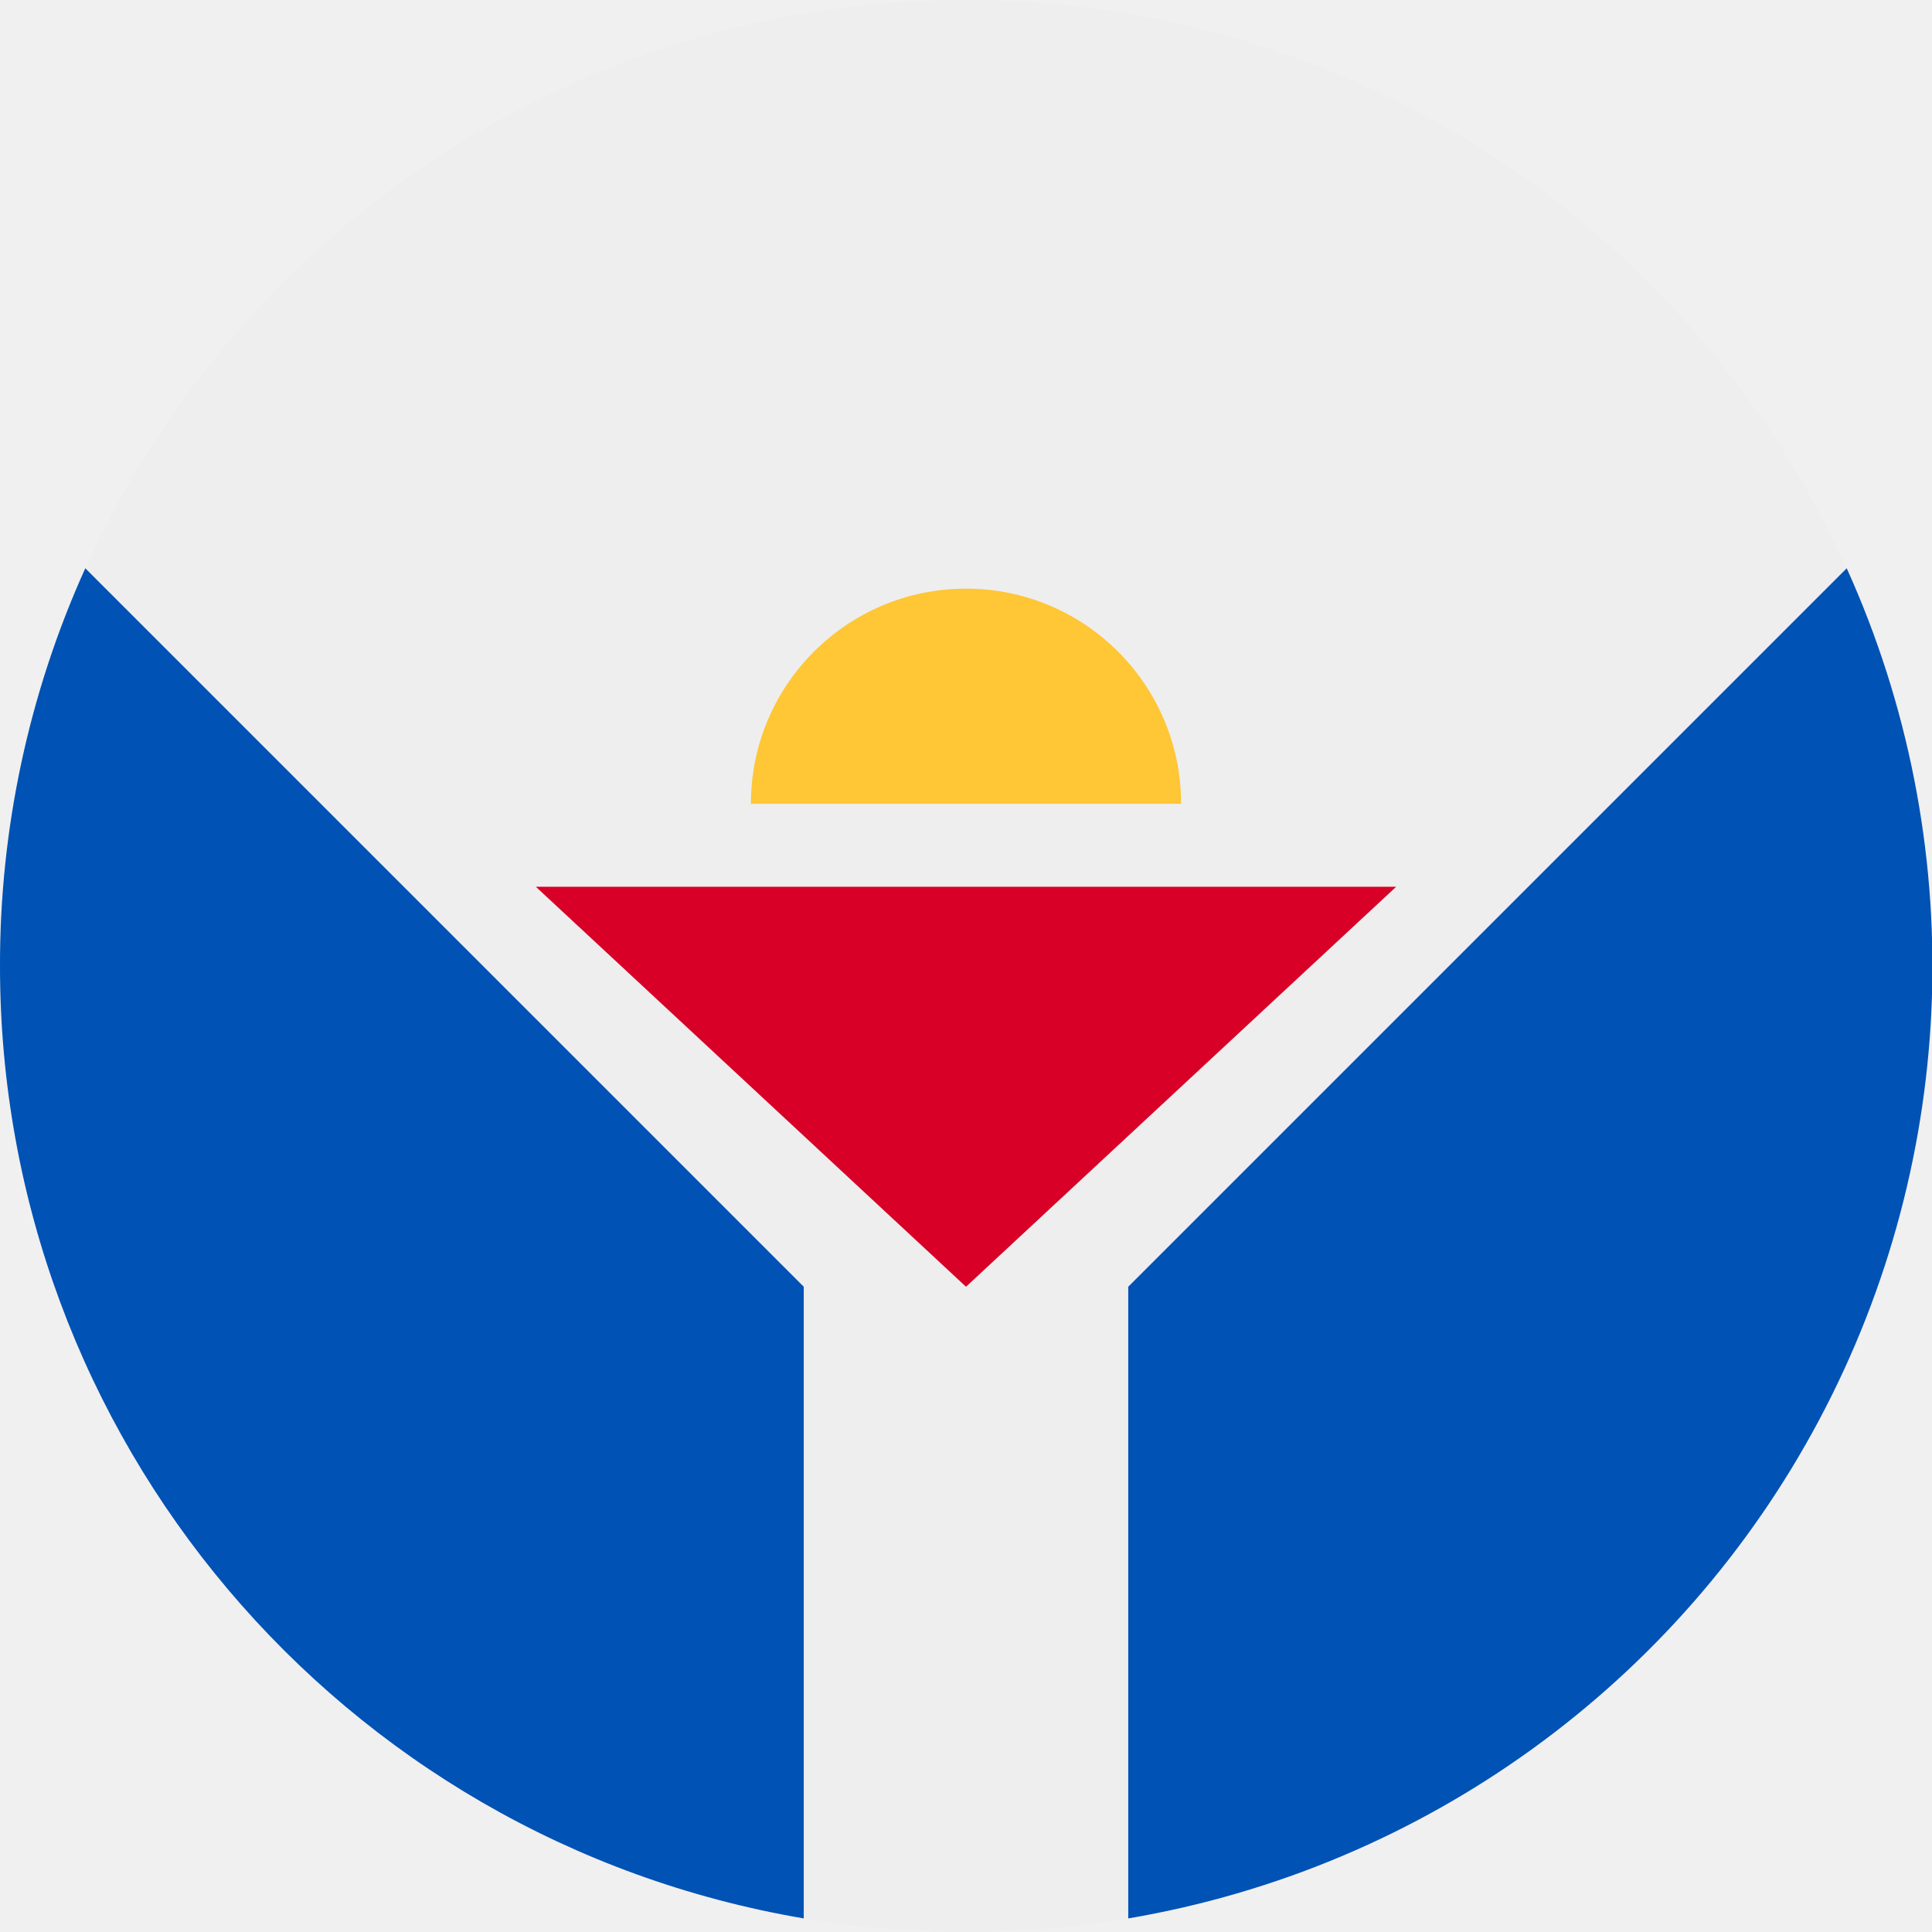
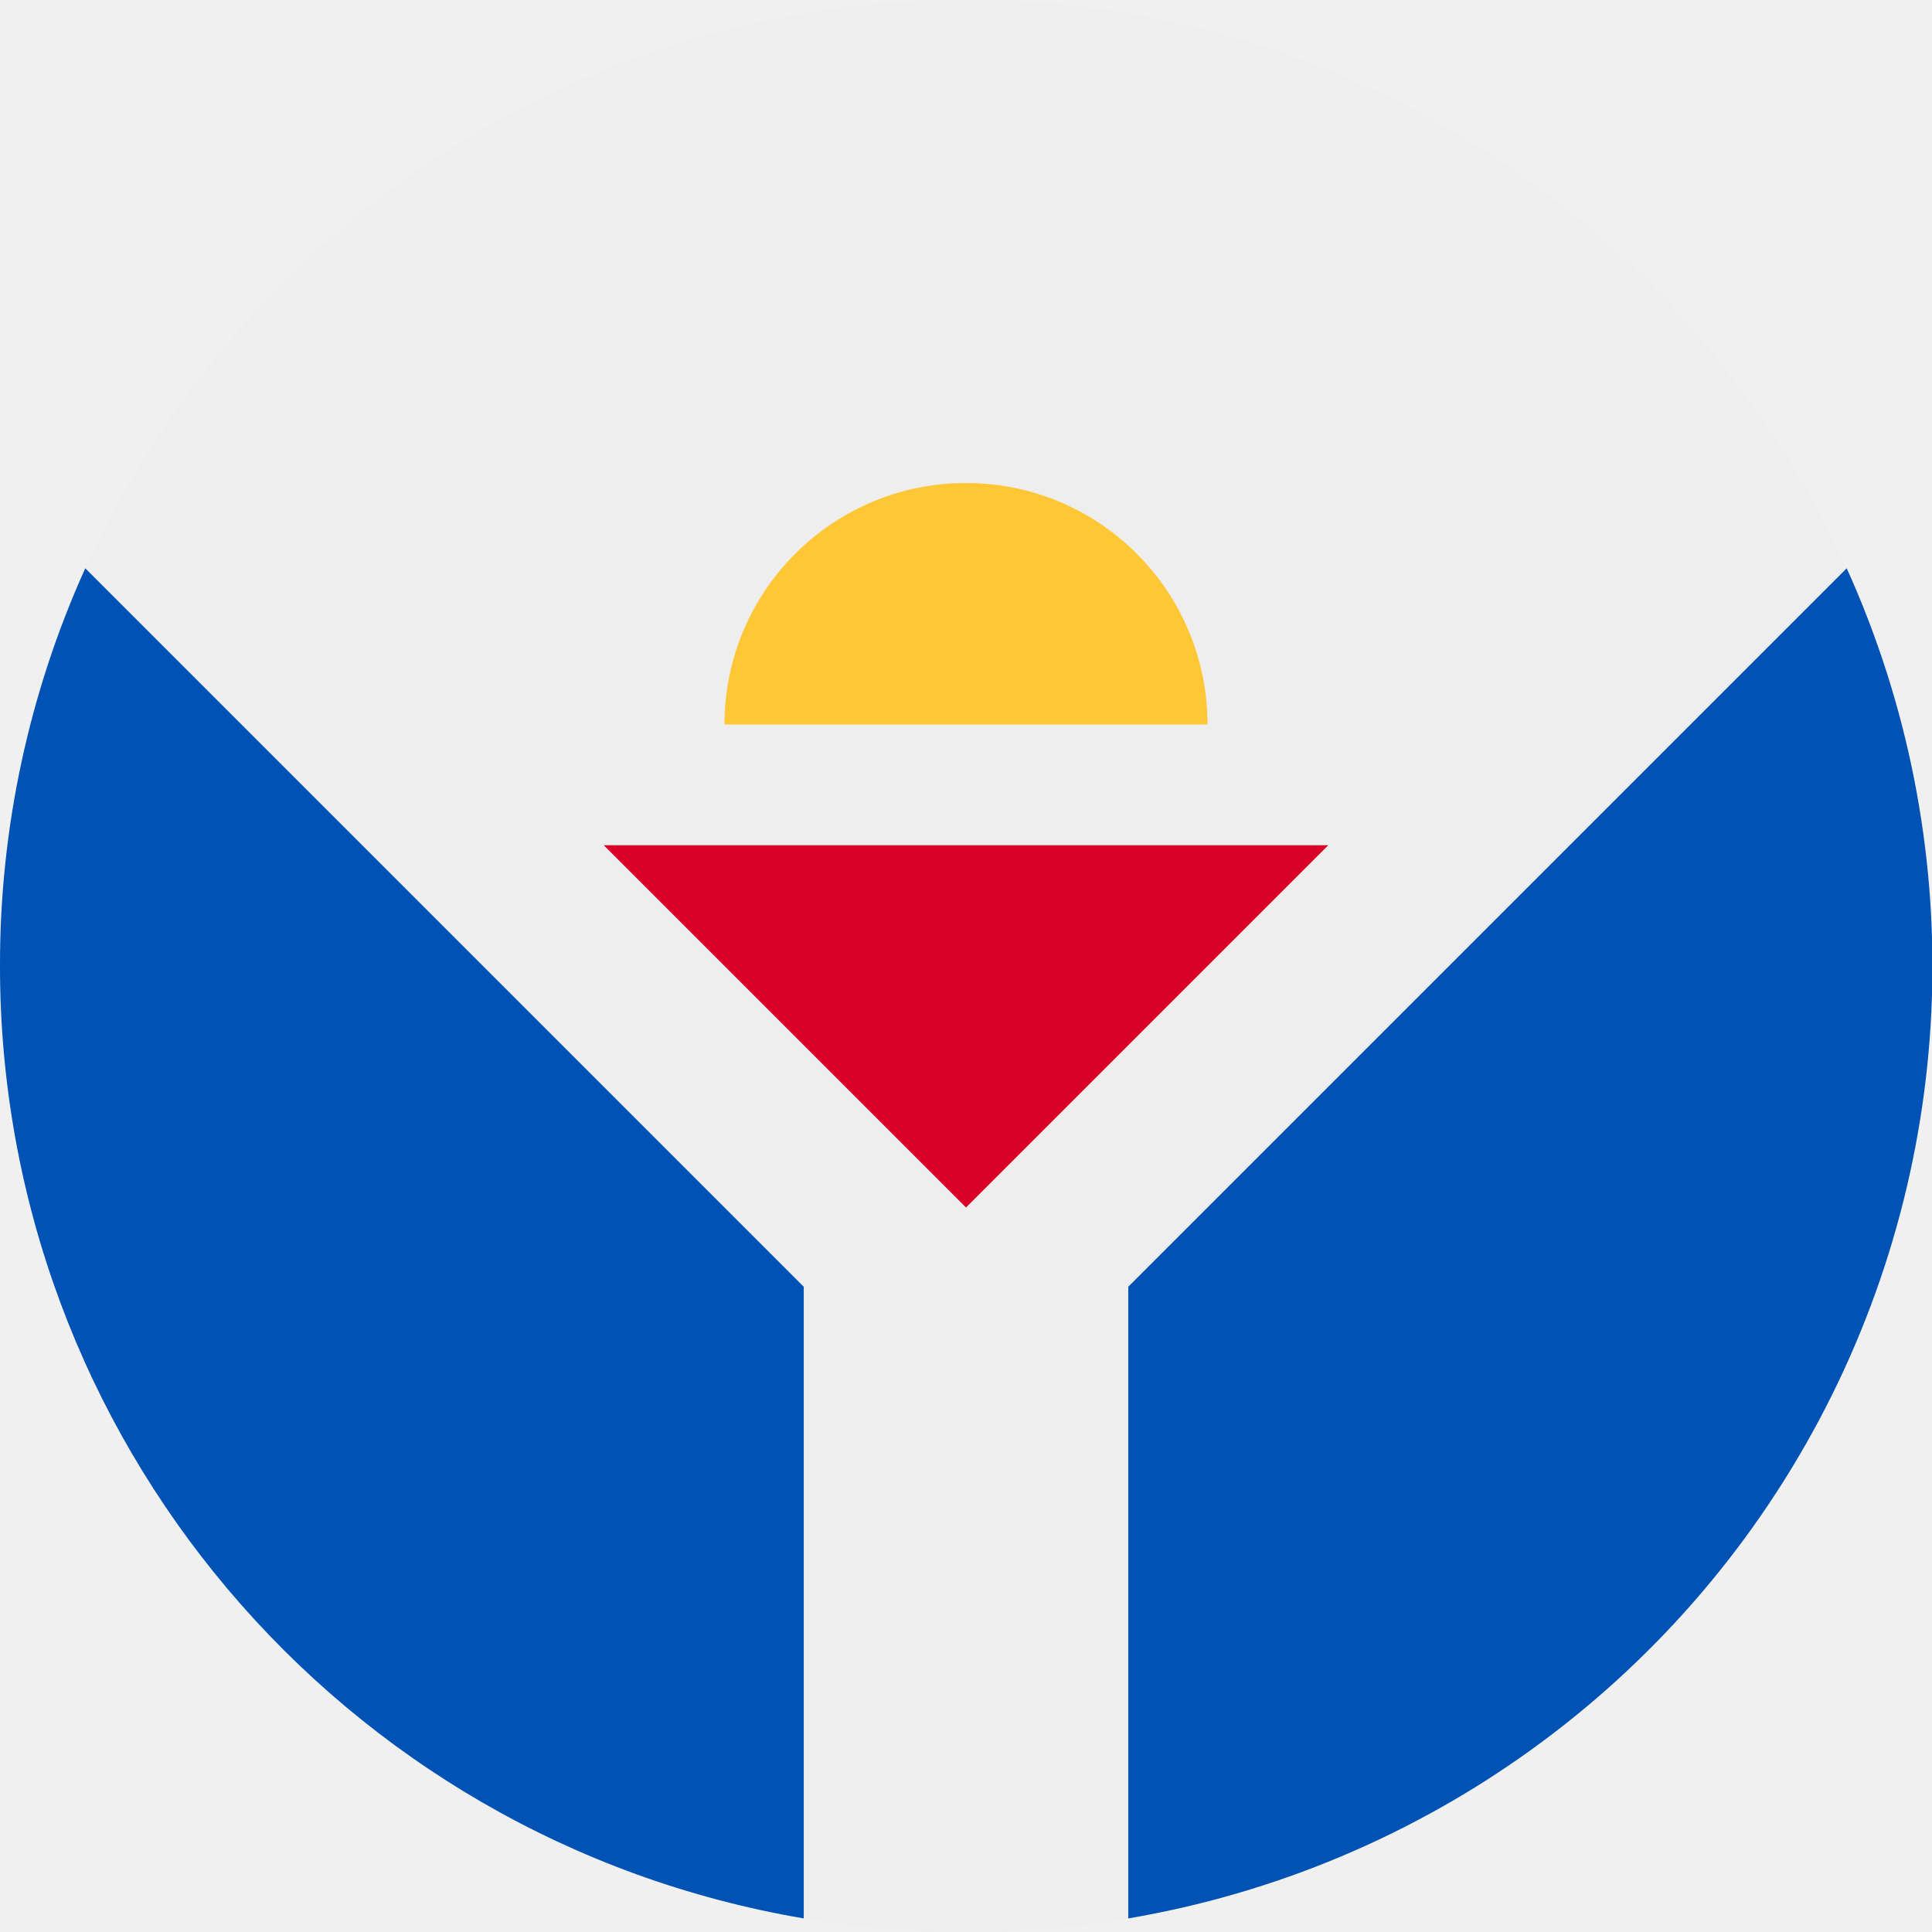
<svg xmlns="http://www.w3.org/2000/svg" width="512" height="512" fill="none">
  <g clip-path="url(#a)">
    <circle cx="256" cy="256" r="256" fill="#EEE" />
    <path fill="#0052B4" fill-rule="evenodd" d="M299 508.4a256 256 0 0 0 190.4-357.8L299 341v167.4ZM0 256a256 256 0 0 0 213 252.4V341L22.6 150.6A255 255 0 0 0 0 256Z" clip-rule="evenodd" />
-     <path fill="#FFC635" d="M199 213h114a57 57 0 0 0-114 0Z" />
-     <path fill="#D80027" d="M256 341 142 235h228L256 341Z" />
+     <path fill="#FFC635" d="M192 192h128a64 64 0 0 0-128 0Z" />
+     <path fill="#D80027" d="m256 320-96-96h192l-96 96Z" />
  </g>
  <defs>
    <clipPath id="a">
      <path fill="#fff" d="M0 0h512v512H0z" />
    </clipPath>
  </defs>
</svg>
